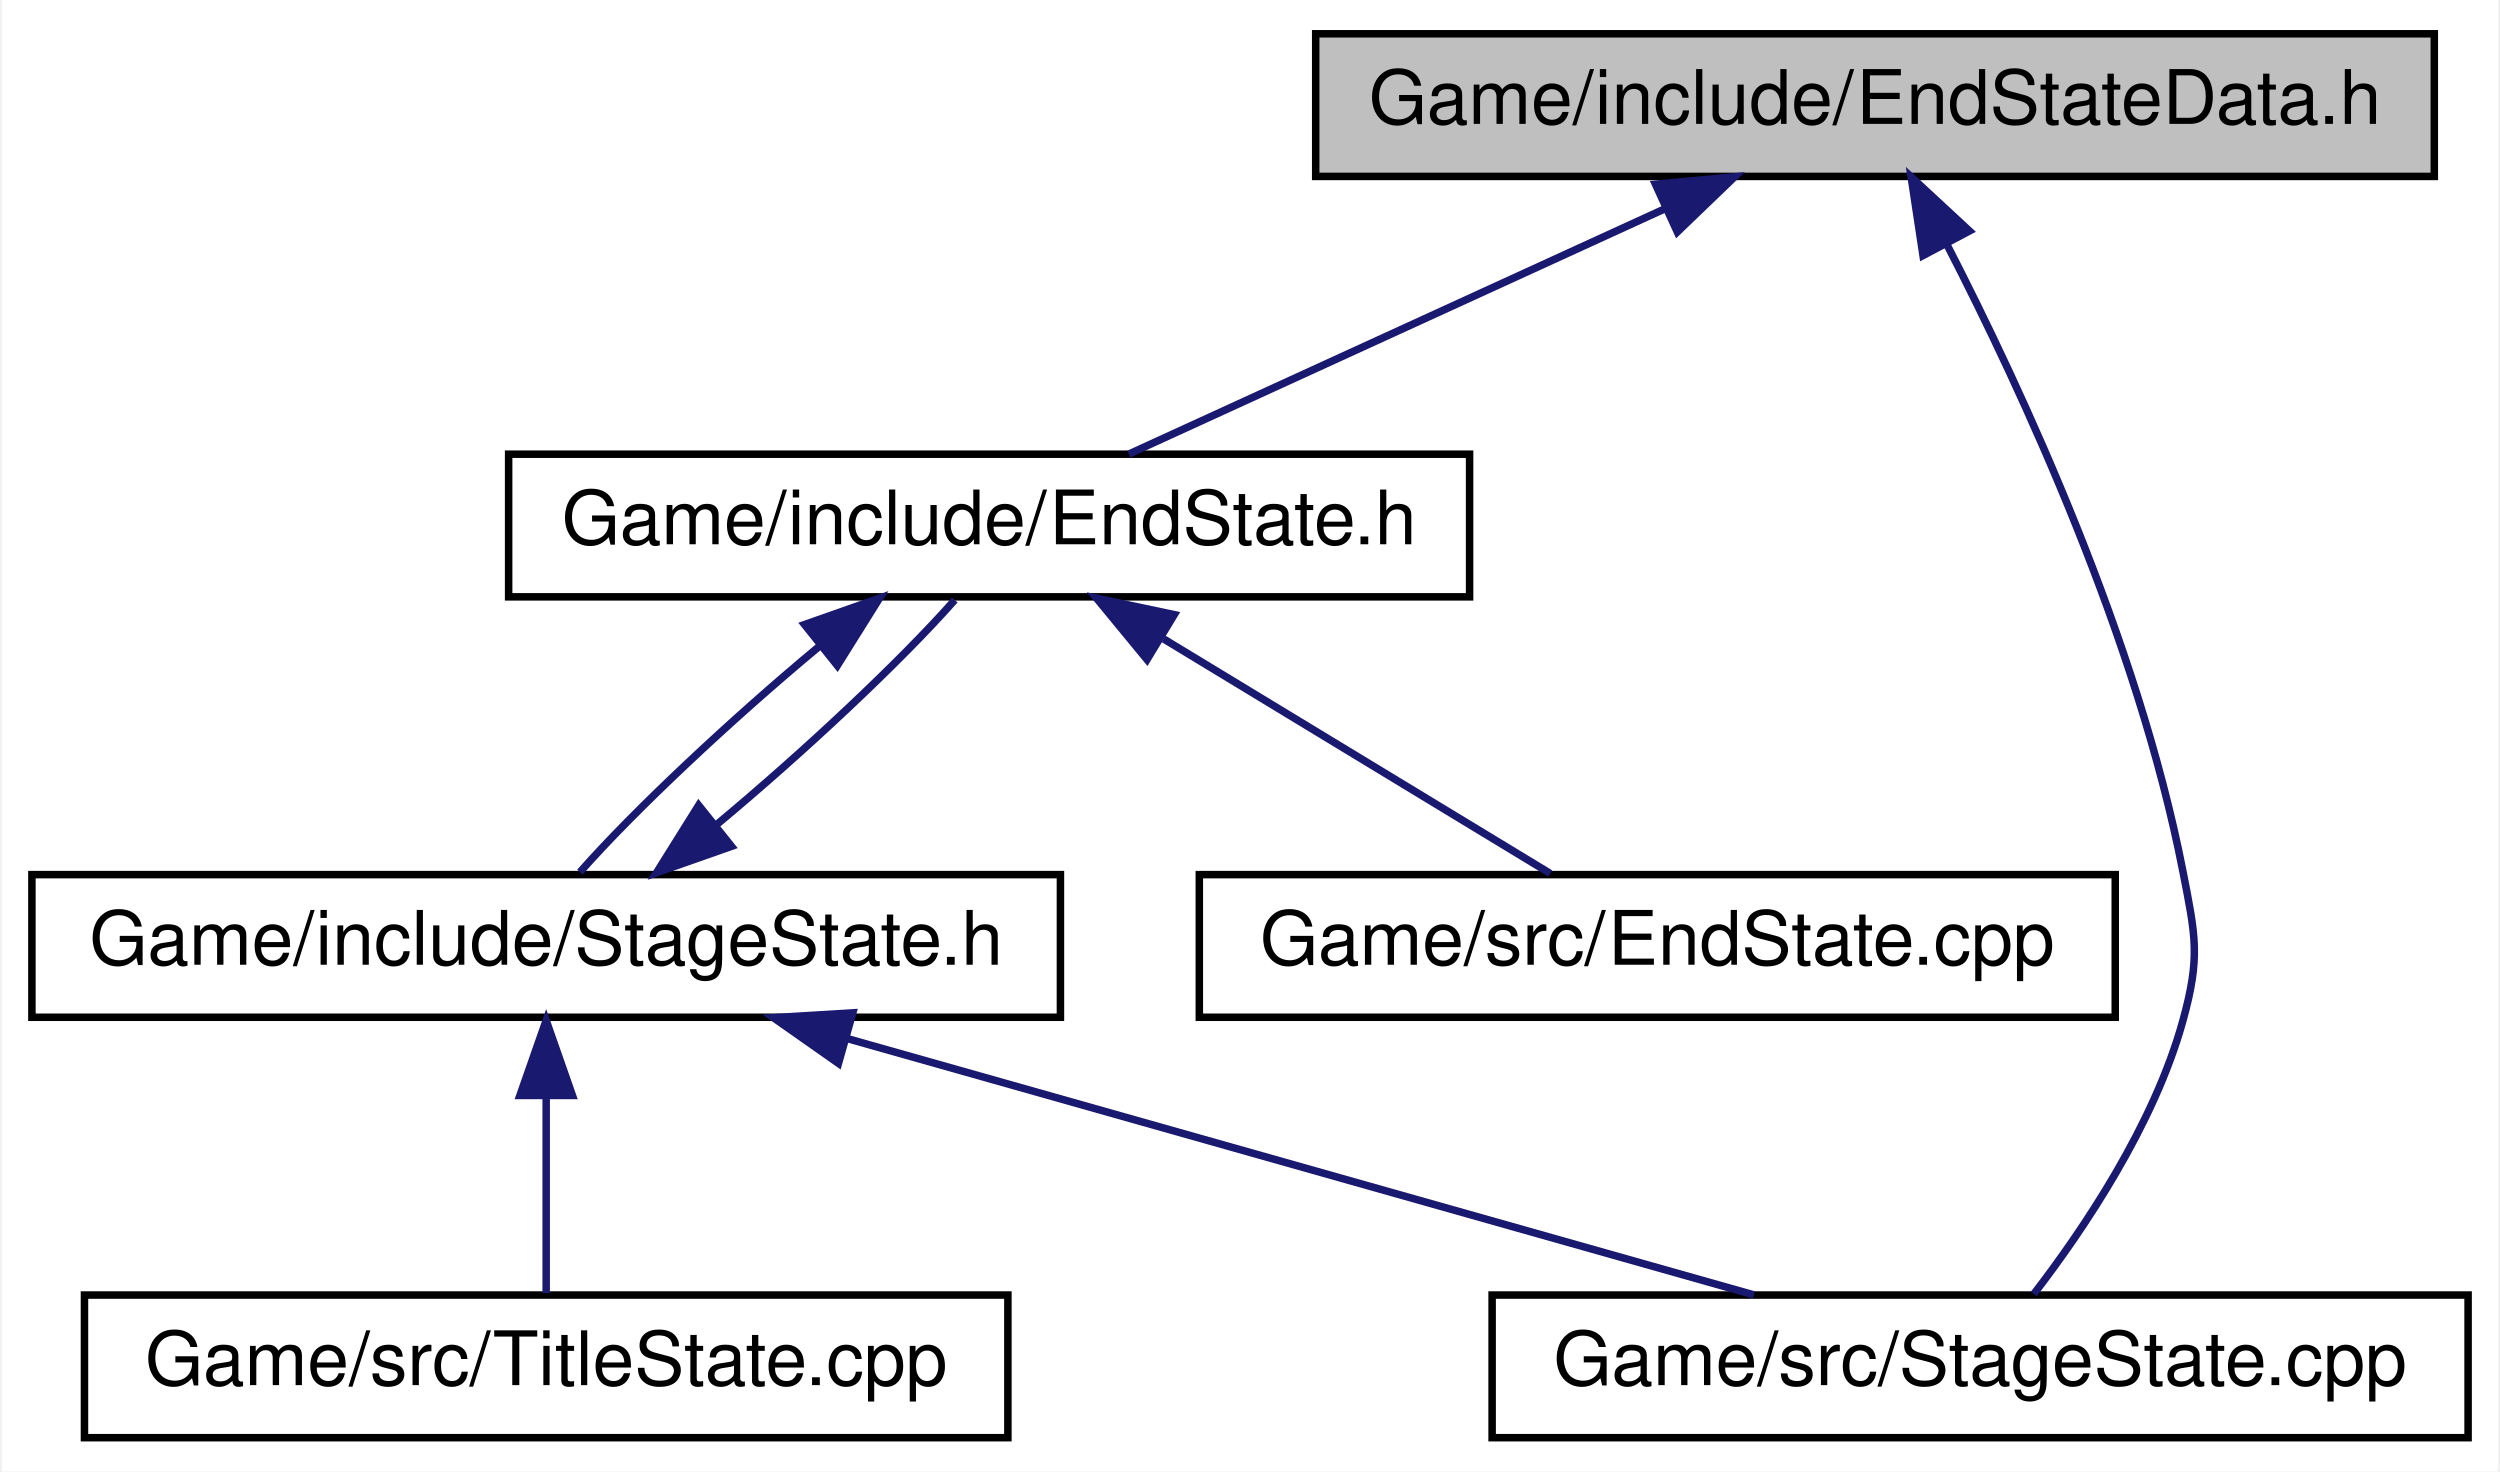
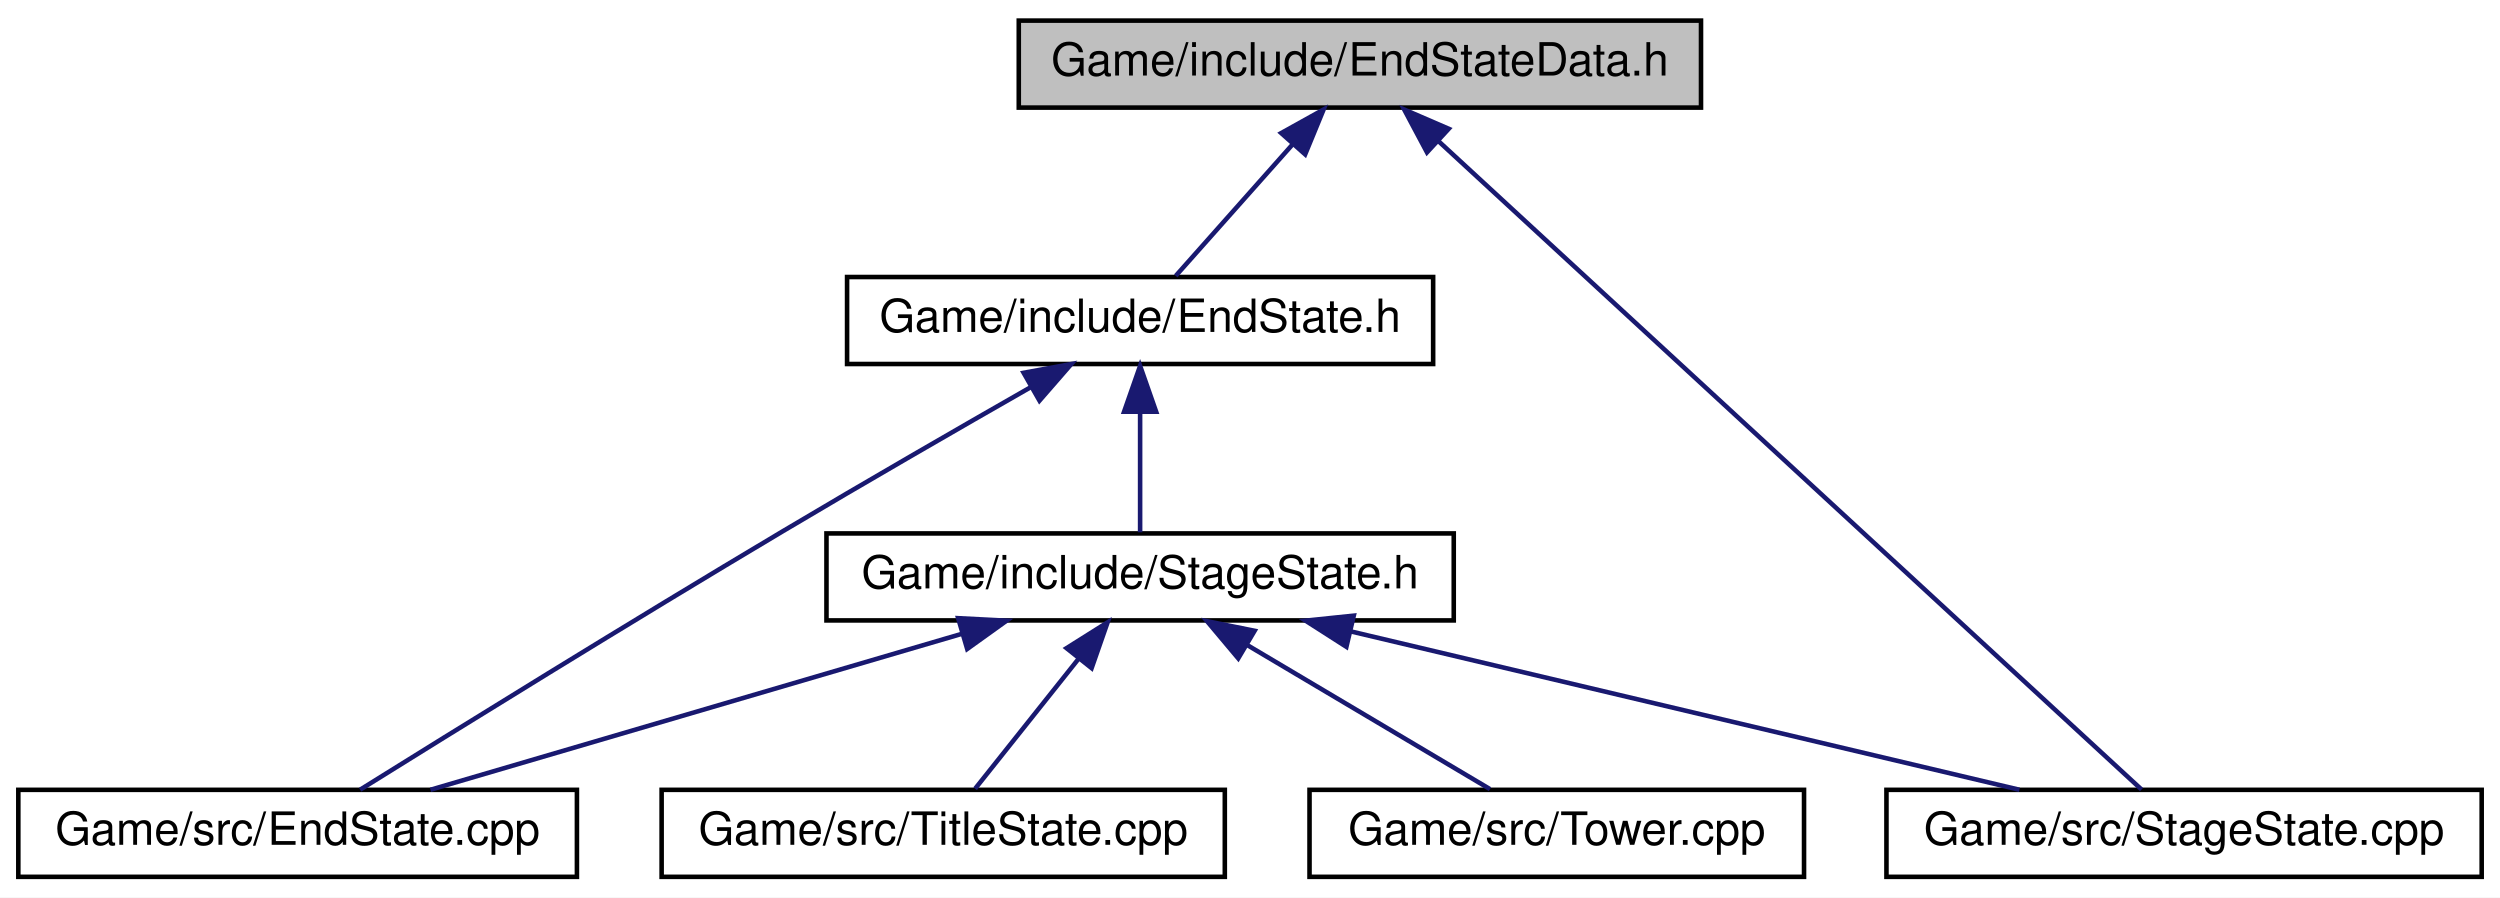
- <svg xmlns="http://www.w3.org/2000/svg" xmlns:xlink="http://www.w3.org/1999/xlink" width="333pt" height="196pt" viewBox="0.00 0.00 332.50 196.00">
+ <svg xmlns="http://www.w3.org/2000/svg" xmlns:xlink="http://www.w3.org/1999/xlink" width="546pt" height="196pt" viewBox="0.00 0.00 546.00 196.00">
  <g id="graph0" class="graph" transform="scale(1 1) rotate(0) translate(4 192)">
-     <polygon fill="white" stroke="none" points="-4,4 -4,-192 328.5,-192 328.5,4 -4,4" />
+     <polygon fill="white" stroke="none" points="-4,4 -4,-192 542,-192 542,4 -4,4" />
    <g id="node1" class="node">
-       <polygon fill="#bfbfbf" stroke="black" points="171,-168.5 171,-187.5 320,-187.5 320,-168.5 171,-168.5" />
-       <text text-anchor="middle" x="245.5" y="-175.5" font-family="Helvetica,sans-Serif" font-size="10.00">Game/include/EndStateData.h</text>
+       <polygon fill="#bfbfbf" stroke="black" points="218.5,-168.5 218.5,-187.5 367.5,-187.5 367.5,-168.5 218.5,-168.5" />
+       <text text-anchor="middle" x="293" y="-175.5" font-family="Helvetica,sans-Serif" font-size="10.00">Game/include/EndStateData.h</text>
    </g>
    <g id="node2" class="node">
      <g id="a_node2">
        <a xlink:href="EndState_8h.html" target="_top" xlink:title="Game/include/EndState.h">
-           <polygon fill="white" stroke="black" points="63.5,-112.5 63.5,-131.5 191.5,-131.5 191.5,-112.5 63.5,-112.5" />
-           <text text-anchor="middle" x="127.5" y="-119.5" font-family="Helvetica,sans-Serif" font-size="10.00">Game/include/EndState.h</text>
+           <polygon fill="white" stroke="black" points="181,-112.5 181,-131.5 309,-131.5 309,-112.5 181,-112.5" />
+           <text text-anchor="middle" x="245" y="-119.5" font-family="Helvetica,sans-Serif" font-size="10.00">Game/include/EndState.h</text>
        </a>
      </g>
    </g>
    <g id="edge1" class="edge">
-       <path fill="none" stroke="midnightblue" d="M217.6,-164.232C195.527,-154.131 165.324,-140.309 146.11,-131.516" />
-       <polygon fill="midnightblue" stroke="midnightblue" points="216.253,-167.465 226.803,-168.444 219.166,-161.1 216.253,-167.465" />
+       <path fill="none" stroke="midnightblue" d="M278.272,-160.431C269.86,-150.967 259.651,-139.483 252.779,-131.751" />
+       <polygon fill="midnightblue" stroke="midnightblue" points="275.814,-162.934 285.074,-168.083 281.046,-158.284 275.814,-162.934" />
+     </g>
+     <g id="node5" class="node">
+       <g id="a_node5">
+         <a xlink:href="StageState_8cpp.html" target="_top" xlink:title="Game/src/StageState.cpp">
+           <polygon fill="white" stroke="black" points="408,-0.5 408,-19.5 538,-19.5 538,-0.5 408,-0.5" />
+           <text text-anchor="middle" x="473" y="-7.5" font-family="Helvetica,sans-Serif" font-size="10.00">Game/src/StageState.cpp</text>
+         </a>
+       </g>
+     </g>
+     <g id="edge8" class="edge">
+       <path fill="none" stroke="midnightblue" d="M310.253,-161.088C347.634,-126.615 435.039,-46.009 463.709,-19.568" />
+       <polygon fill="midnightblue" stroke="midnightblue" points="307.656,-158.723 302.678,-168.075 312.402,-163.869 307.656,-158.723" />
+     </g>
+     <g id="node3" class="node">
+       <g id="a_node3">
+         <a xlink:href="StageState_8h.html" target="_top" xlink:title="Game/include/StageState.h">
+           <polygon fill="white" stroke="black" points="176.5,-56.5 176.5,-75.5 313.5,-75.5 313.5,-56.5 176.5,-56.5" />
+           <text text-anchor="middle" x="245" y="-63.5" font-family="Helvetica,sans-Serif" font-size="10.00">Game/include/StageState.h</text>
+         </a>
+       </g>
+     </g>
+     <g id="edge2" class="edge">
+       <path fill="none" stroke="midnightblue" d="M245,-101.805C245,-92.91 245,-82.78 245,-75.751" />
+       <polygon fill="midnightblue" stroke="midnightblue" points="241.5,-102.083 245,-112.083 248.5,-102.083 241.5,-102.083" />
    </g>
    <g id="node4" class="node">
      <g id="a_node4">
-         <a xlink:href="StageState_8cpp.html" target="_top" xlink:title="Game/src/StageState.cpp">
-           <polygon fill="white" stroke="black" points="194.5,-0.5 194.5,-19.5 324.5,-19.5 324.5,-0.5 194.5,-0.5" />
-           <text text-anchor="middle" x="259.5" y="-7.5" font-family="Helvetica,sans-Serif" font-size="10.00">Game/src/StageState.cpp</text>
+         <a xlink:href="EndState_8cpp.html" target="_top" xlink:title="Game/src/EndState.cpp">
+           <polygon fill="white" stroke="black" points="0,-0.5 0,-19.5 122,-19.5 122,-0.5 0,-0.5" />
+           <text text-anchor="middle" x="61" y="-7.5" font-family="Helvetica,sans-Serif" font-size="10.00">Game/src/EndState.cpp</text>
        </a>
      </g>
    </g>
    <g id="edge7" class="edge">
-       <path fill="none" stroke="midnightblue" d="M255.053,-159.477C265.176,-139.827 280.509,-106.684 286.5,-76 288.203,-67.276 288.873,-64.566 286.5,-56 282.657,-42.127 273.273,-28.237 266.651,-19.636" />
-       <polygon fill="midnightblue" stroke="midnightblue" points="251.895,-157.962 250.312,-168.438 258.082,-161.236 251.895,-157.962" />
+       <path fill="none" stroke="midnightblue" d="M221.061,-107.41C205.579,-98.566 185.025,-86.723 167,-76 133.606,-56.133 94.767,-32.069 74.65,-19.532" />
+       <polygon fill="midnightblue" stroke="midnightblue" points="219.556,-110.581 229.977,-112.492 223.023,-104.499 219.556,-110.581" />
    </g>
-     <g id="node3" class="node">
-       <g id="a_node3">
-         <a xlink:href="StageState_8h.html" target="_top" xlink:title="Game/include/StageState.h">
-           <polygon fill="white" stroke="black" points="0,-56.5 0,-75.5 137,-75.5 137,-56.5 0,-56.5" />
-           <text text-anchor="middle" x="68.5" y="-63.5" font-family="Helvetica,sans-Serif" font-size="10.00">Game/include/StageState.h</text>
+     <g id="edge3" class="edge">
+       <path fill="none" stroke="midnightblue" d="M206.046,-53.568C171.335,-43.381 121.323,-28.703 90.019,-19.516" />
+       <polygon fill="midnightblue" stroke="midnightblue" points="205.264,-56.986 215.845,-56.444 207.235,-50.269 205.264,-56.986" />
+     </g>
+     <g id="edge4" class="edge">
+       <path fill="none" stroke="midnightblue" d="M291.071,-54.088C334.146,-43.886 397.586,-28.861 437.042,-19.516" />
+       <polygon fill="midnightblue" stroke="midnightblue" points="290.051,-50.733 281.127,-56.444 291.665,-57.545 290.051,-50.733" />
+     </g>
+     <g id="node6" class="node">
+       <g id="a_node6">
+         <a xlink:href="TitleState_8cpp.html" target="_top" xlink:title="Game/src/TitleState.cpp">
+           <polygon fill="white" stroke="black" points="140.5,-0.5 140.5,-19.5 263.5,-19.5 263.5,-0.5 140.5,-0.5" />
+           <text text-anchor="middle" x="202" y="-7.5" font-family="Helvetica,sans-Serif" font-size="10.00">Game/src/TitleState.cpp</text>
        </a>
      </g>
    </g>
-     <g id="edge2" class="edge">
-       <path fill="none" stroke="midnightblue" d="M104.775,-105.82C93.138,-96.145 80.142,-83.948 73.003,-75.834" />
-       <polygon fill="midnightblue" stroke="midnightblue" points="102.911,-108.81 112.906,-112.324 107.283,-103.344 102.911,-108.81" />
+     <g id="edge5" class="edge">
+       <path fill="none" stroke="midnightblue" d="M231.578,-48.144C224.086,-38.736 215.063,-27.405 208.968,-19.751" />
+       <polygon fill="midnightblue" stroke="midnightblue" points="228.932,-50.44 237.899,-56.083 234.408,-46.08 228.932,-50.44" />
    </g>
-     <g id="node6" class="node">
-       <g id="a_node6">
-         <a xlink:href="EndState_8cpp.html" target="_top" xlink:title="Game/src/EndState.cpp">
-           <polygon fill="white" stroke="black" points="155.5,-56.5 155.5,-75.5 277.5,-75.5 277.5,-56.5 155.5,-56.5" />
-           <text text-anchor="middle" x="216.5" y="-63.5" font-family="Helvetica,sans-Serif" font-size="10.00">Game/src/EndState.cpp</text>
+     <g id="node7" class="node">
+       <g id="a_node7">
+         <a xlink:href="Tower_8cpp.html" target="_top" xlink:title="Game/src/Tower.cpp">
+           <polygon fill="white" stroke="black" points="282,-0.5 282,-19.5 390,-19.5 390,-0.5 282,-0.5" />
+           <text text-anchor="middle" x="336" y="-7.5" font-family="Helvetica,sans-Serif" font-size="10.00">Game/src/Tower.cpp</text>
        </a>
      </g>
    </g>
    <g id="edge6" class="edge">
-       <path fill="none" stroke="midnightblue" d="M150.738,-106.901C167.058,-96.999 188.365,-84.07 202.236,-75.654" />
-       <polygon fill="midnightblue" stroke="midnightblue" points="148.533,-104.144 141.799,-112.324 152.164,-110.129 148.533,-104.144" />
-     </g>
-     <g id="edge3" class="edge">
-       <path fill="none" stroke="midnightblue" d="M91.288,-82.233C102.87,-91.866 115.783,-103.984 122.924,-112.083" />
-       <polygon fill="midnightblue" stroke="midnightblue" points="93.186,-79.269 83.192,-75.751 88.811,-84.733 93.186,-79.269" />
-     </g>
-     <g id="edge4" class="edge">
-       <path fill="none" stroke="midnightblue" d="M108.473,-53.699C144.521,-43.507 196.743,-28.743 229.377,-19.516" />
-       <polygon fill="midnightblue" stroke="midnightblue" points="107.435,-50.355 98.764,-56.444 109.34,-57.091 107.435,-50.355" />
-     </g>
-     <g id="node5" class="node">
-       <g id="a_node5">
-         <a xlink:href="TitleState_8cpp.html" target="_top" xlink:title="Game/src/TitleState.cpp">
-           <polygon fill="white" stroke="black" points="7,-0.5 7,-19.5 130,-19.5 130,-0.5 7,-0.5" />
-           <text text-anchor="middle" x="68.5" y="-7.5" font-family="Helvetica,sans-Serif" font-size="10.00">Game/src/TitleState.cpp</text>
-         </a>
-       </g>
-     </g>
-     <g id="edge5" class="edge">
-       <path fill="none" stroke="midnightblue" d="M68.5,-45.804C68.5,-36.91 68.5,-26.78 68.5,-19.751" />
-       <polygon fill="midnightblue" stroke="midnightblue" points="65,-46.083 68.5,-56.083 72,-46.083 65,-46.083" />
+       <path fill="none" stroke="midnightblue" d="M268.294,-51.177C285.039,-41.241 307.1,-28.149 321.416,-19.654" />
+       <polygon fill="midnightblue" stroke="midnightblue" points="266.434,-48.211 259.621,-56.324 270.007,-54.231 266.434,-48.211" />
    </g>
  </g>
</svg>
